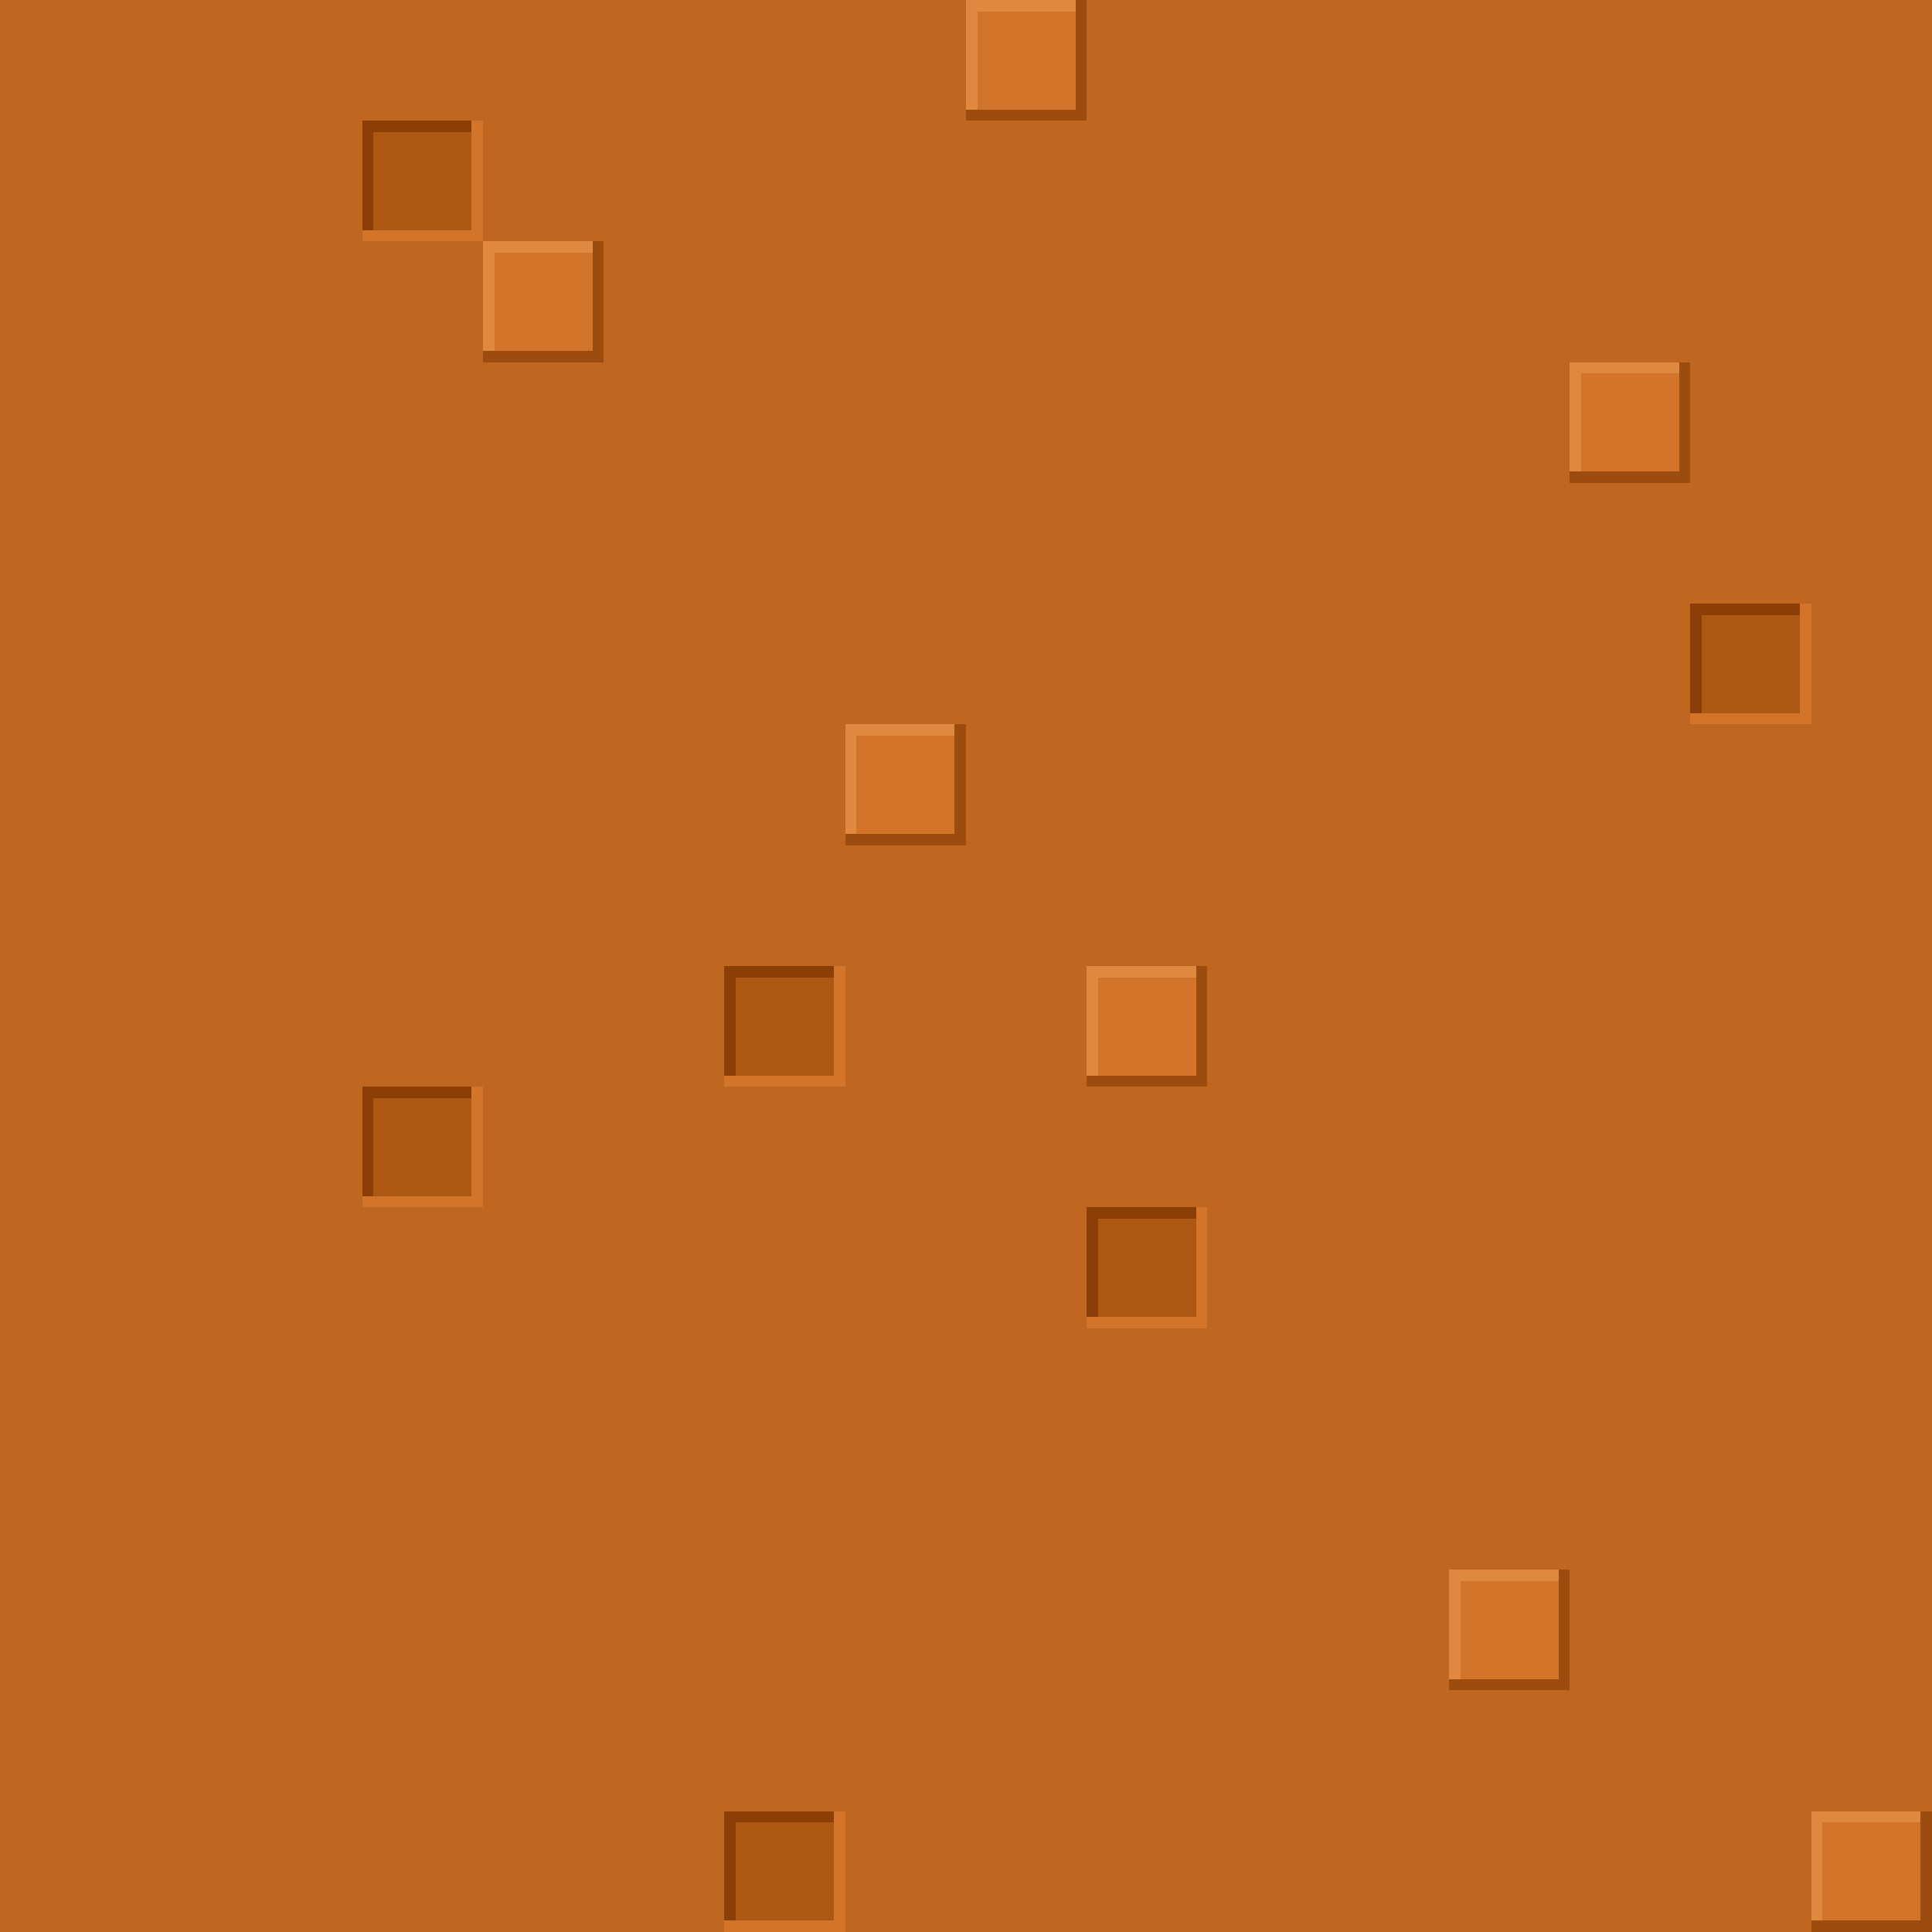
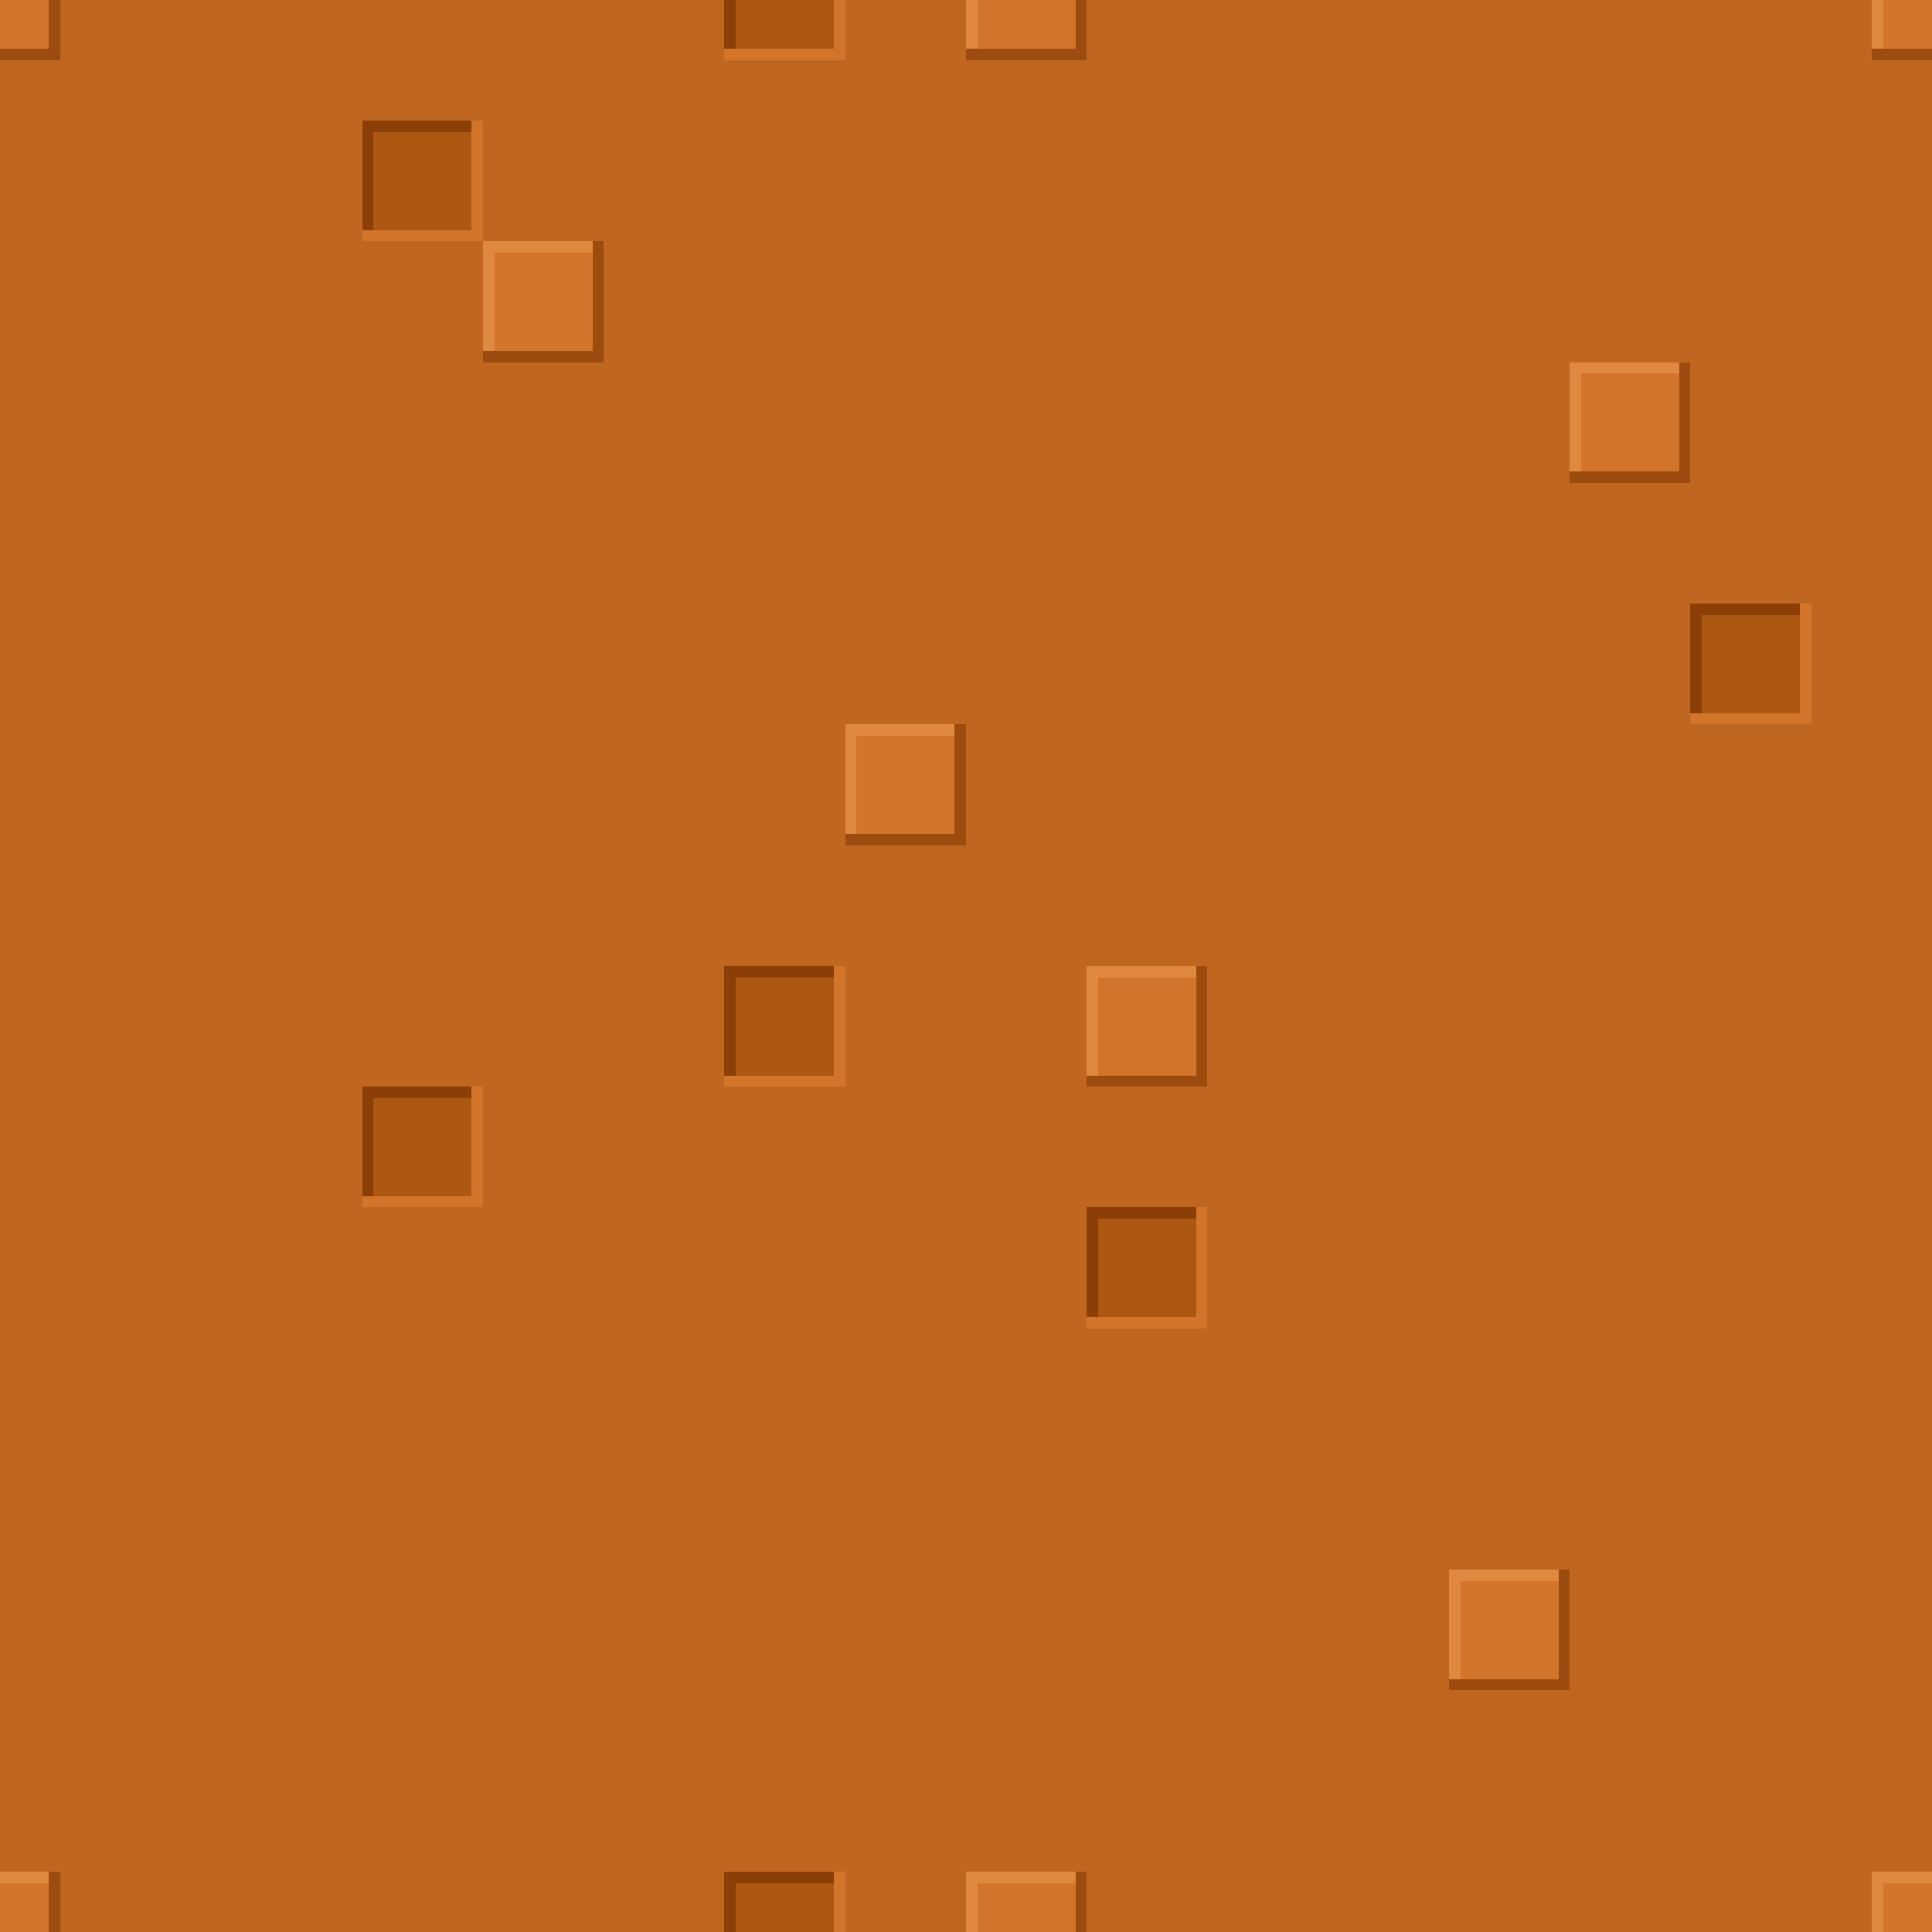
<svg xmlns="http://www.w3.org/2000/svg" viewBox="0 0 512 512" width="512" height="512">
  <defs>
    <g id="bump" shape-rendering="crispEdges">
      <rect y="29" width="32" height="3" fill="#9d4c10" />
      <rect x="29" width="3" height="32" fill="#9d4c10" />
      <rect width="29" height="29" fill="#d2752b" />
      <rect width="29" height="3" fill="#df8840" />
      <rect width="3" height="29" fill="#df8840" />
    </g>
    <g id="hole" shape-rendering="crispEdges">
      <rect width="32" height="32" fill="#ac5712" />
      <rect width="32" height="3" fill="#8c3e07" />
      <rect width="3" height="32" fill="#8c3e07" />
      <rect y="29" width="32" height="3" fill="#d2752b" />
      <rect x="29" width="3" height="32" fill="#d2752b" />
    </g>
  </defs>
  <rect width="512" height="512" fill="#bf6721" />
  <g id="light_bumps">
-     <use href="#bump" x="256" y="0" />
+     <use href="#bump" x="256" y="-16" />
+     <use href="#bump" x="256" y="496" />
    <use href="#bump" x="128" y="64" />
    <use href="#bump" x="416" y="96" />
    <use href="#bump" x="224" y="192" />
    <use href="#bump" x="288" y="256" />
    <use href="#bump" x="384" y="416" />
-     <use href="#bump" x="480" y="480" />
+     <use href="#bump" x="-16" y="-16" />
+     <use href="#bump" x="496" y="-16" />
+     <use href="#bump" x="-16" y="496" />
+     <use href="#bump" x="496" y="496" />
  </g>
  <g id="small_holes">
    <use href="#hole" x="96" y="32" />
    <use href="#hole" x="448" y="160" />
    <use href="#hole" x="192" y="256" />
    <use href="#hole" x="96" y="288" />
    <use href="#hole" x="288" y="320" />
-     <use href="#hole" x="192" y="480" />
+     <use href="#hole" x="192" y="-16" />
+     <use href="#hole" x="192" y="496" />
  </g>
</svg>
